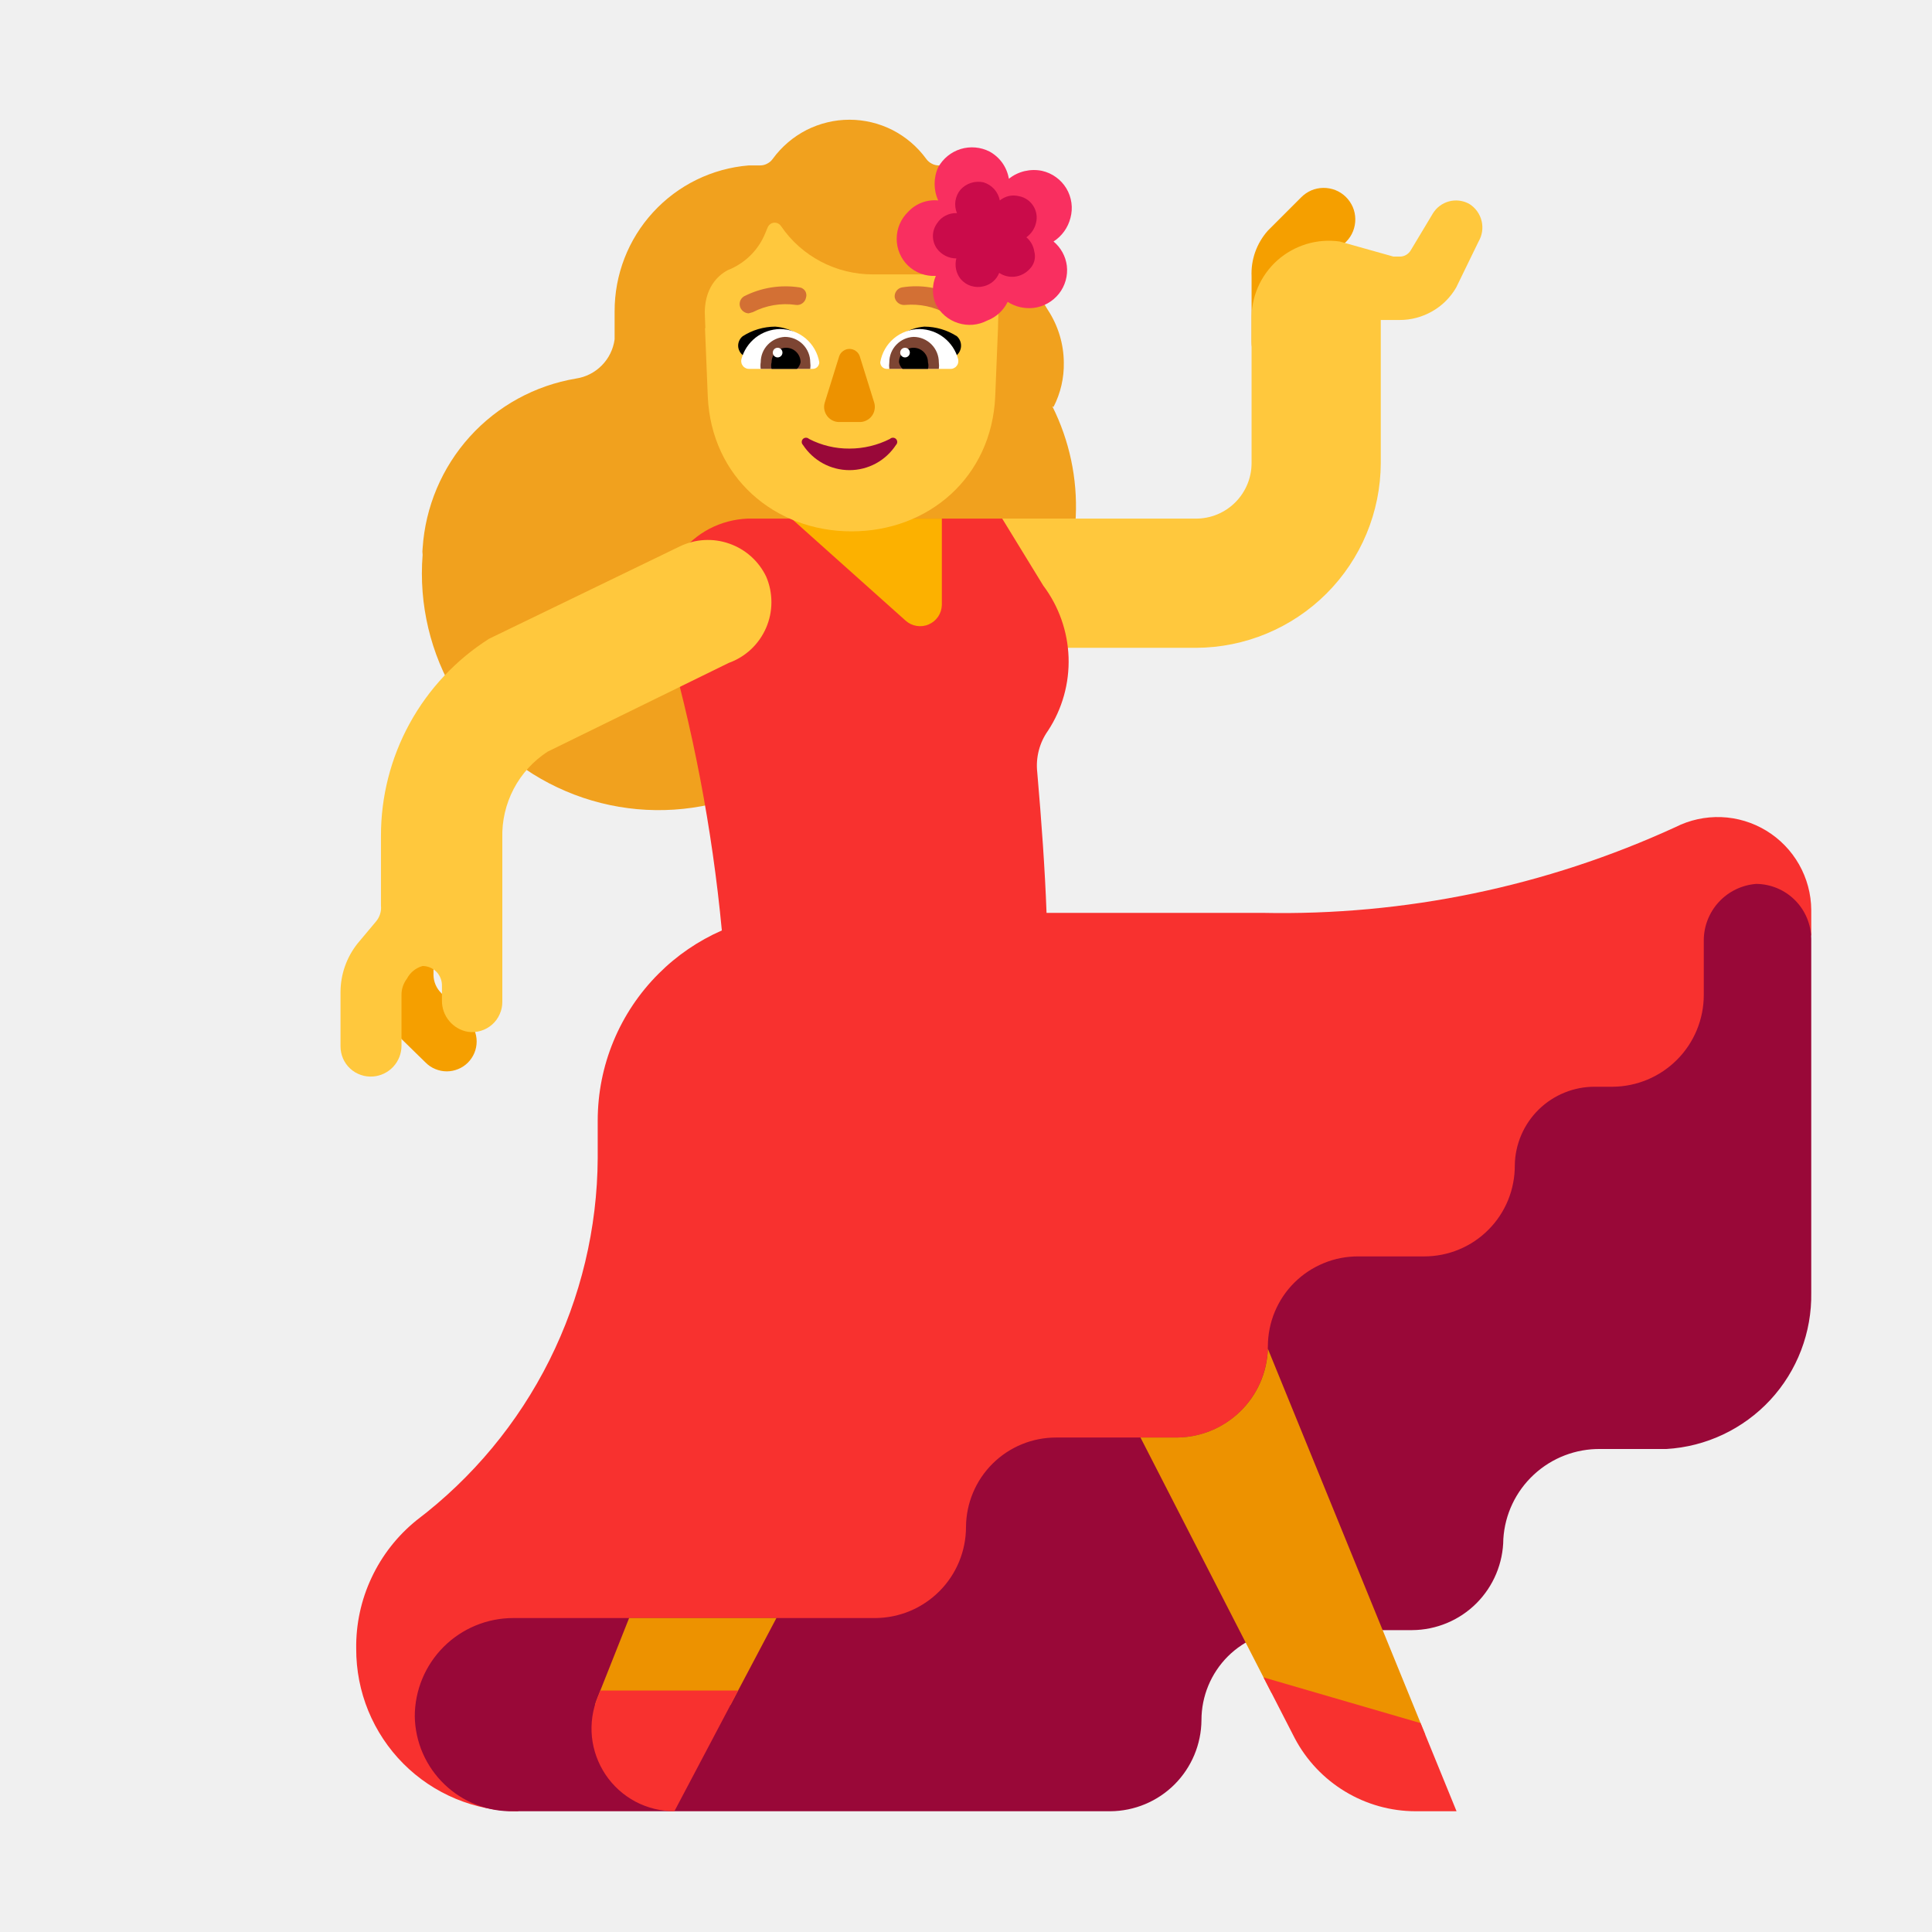
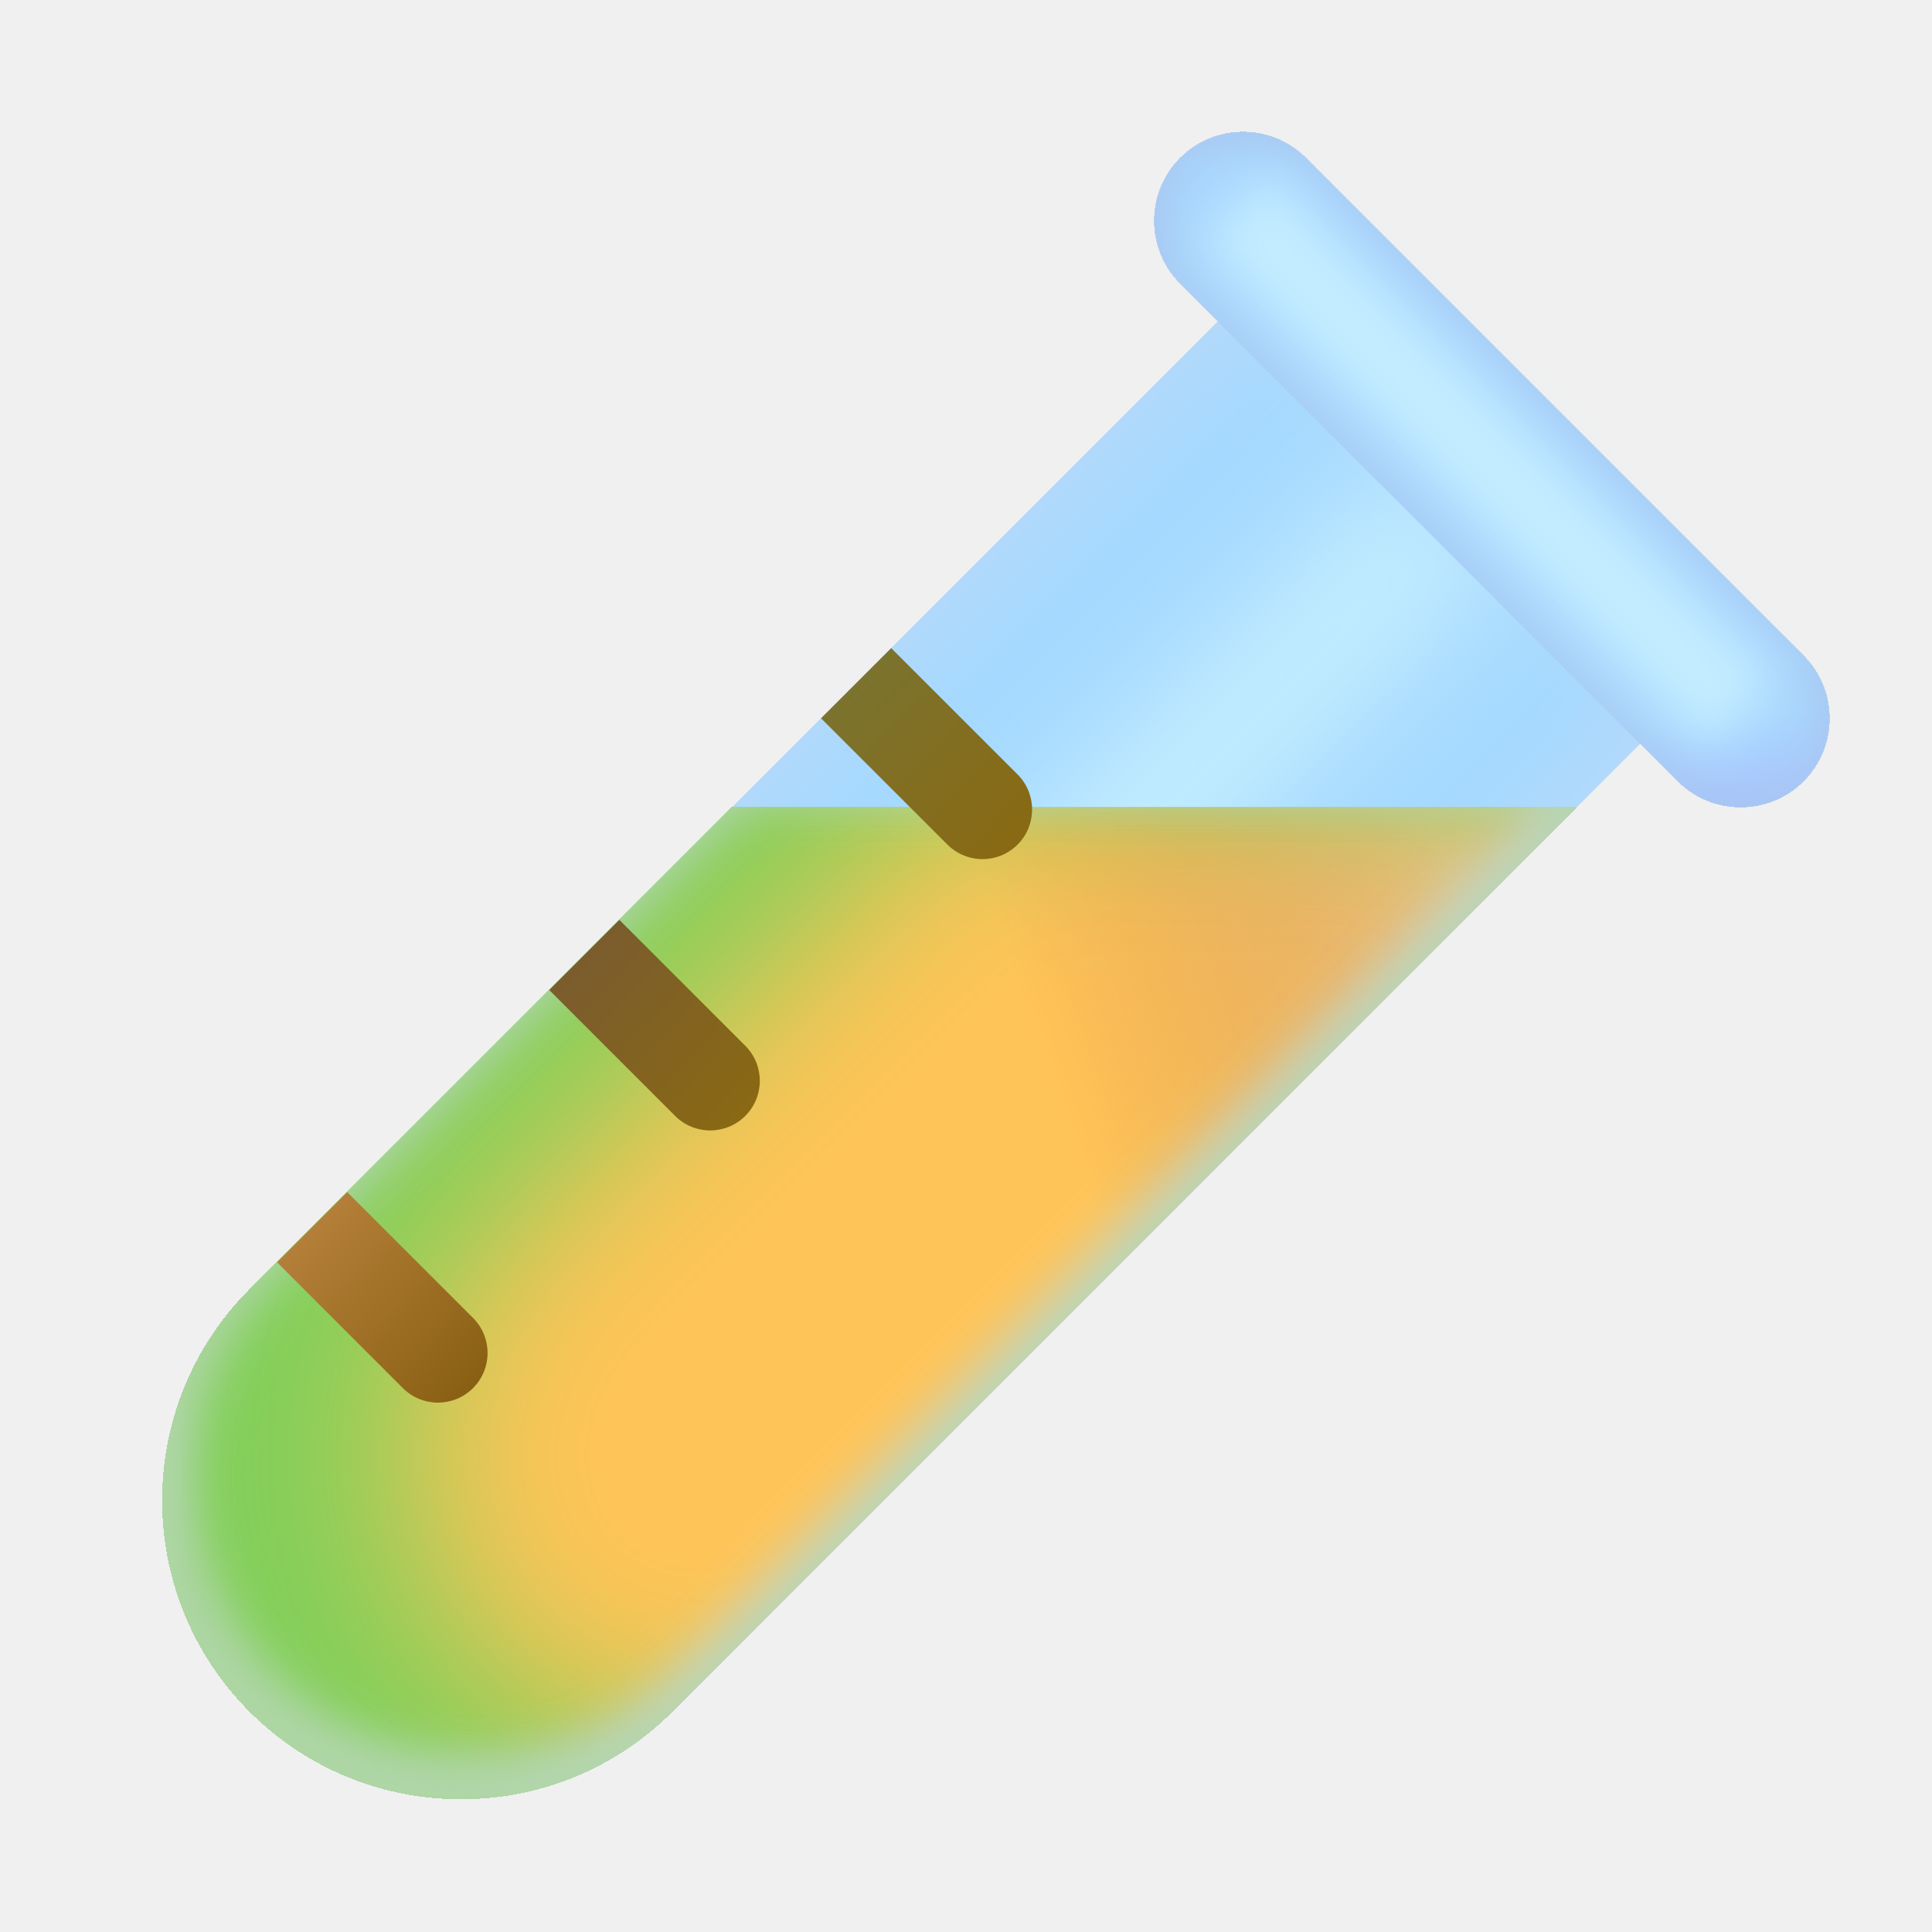
<svg xmlns="http://www.w3.org/2000/svg" width="32" height="32" viewBox="0 0 32 32" fill="none">
-   <path d="M17.45 6.74C17.567 6.511 17.626 6.257 17.62 6C17.617 5.695 17.526 5.396 17.36 5.14C17.198 4.89 17.111 4.598 17.11 4.3V4.3C17.11 3.886 16.946 3.49 16.653 3.197C16.36 2.904 15.964 2.74 15.55 2.74V2.74C15.509 2.74 15.468 2.73 15.432 2.71C15.395 2.691 15.364 2.664 15.34 2.63C15.194 2.43 15.003 2.267 14.783 2.154C14.562 2.042 14.318 1.983 14.07 1.983C13.822 1.983 13.578 2.042 13.357 2.154C13.137 2.267 12.946 2.43 12.8 2.63C12.776 2.664 12.745 2.691 12.708 2.71C12.672 2.73 12.631 2.74 12.59 2.74H12.4C11.793 2.79 11.228 3.067 10.817 3.516C10.405 3.964 10.178 4.551 10.18 5.16V5.62C10.158 5.783 10.084 5.935 9.968 6.052C9.853 6.169 9.703 6.246 9.54 6.27C8.862 6.384 8.242 6.723 7.781 7.233C7.32 7.743 7.045 8.394 7 9.08C6.995 9.117 6.995 9.154 7 9.19C6.935 10.009 7.13 10.828 7.556 11.53C7.981 12.233 8.617 12.784 9.373 13.105C10.129 13.427 10.967 13.503 11.769 13.323C12.57 13.142 13.295 12.715 13.84 12.1H14.11C14.743 12.101 15.365 11.939 15.918 11.631C16.47 11.323 16.935 10.879 17.268 10.341C17.6 9.803 17.79 9.189 17.818 8.557C17.847 7.925 17.713 7.296 17.43 6.73L17.45 6.74Z" fill="#F1A11E" />
-   <path d="M21.23 6.17C21.097 6.17 20.97 6.117 20.876 6.024C20.782 5.93 20.73 5.803 20.73 5.67V4.58C20.717 4.301 20.814 4.029 21 3.82L21.55 3.27C21.598 3.221 21.655 3.182 21.718 3.154C21.781 3.127 21.849 3.113 21.918 3.112C21.986 3.111 22.055 3.124 22.119 3.149C22.182 3.174 22.241 3.212 22.29 3.26C22.339 3.308 22.378 3.365 22.406 3.428C22.433 3.491 22.447 3.559 22.448 3.628C22.449 3.697 22.436 3.765 22.411 3.829C22.386 3.893 22.348 3.951 22.3 4L21.75 4.55V5.67C21.75 5.737 21.736 5.804 21.71 5.866C21.684 5.928 21.645 5.984 21.596 6.031C21.548 6.078 21.49 6.114 21.427 6.138C21.364 6.162 21.297 6.173 21.23 6.17Z" fill="#F59F00" />
-   <path d="M24.34 3.38C24.238 3.321 24.116 3.305 24.002 3.335C23.888 3.365 23.79 3.439 23.73 3.54L23.37 4.14C23.351 4.174 23.324 4.202 23.29 4.222C23.257 4.241 23.219 4.251 23.18 4.25H23.08L22.19 4C22.006 3.974 21.818 3.988 21.64 4.042C21.462 4.096 21.297 4.188 21.158 4.311C21.019 4.435 20.909 4.588 20.835 4.758C20.761 4.929 20.725 5.114 20.73 5.3V5.3V7.67C20.73 7.914 20.633 8.148 20.46 8.321C20.288 8.493 20.054 8.59 19.81 8.59H16.6V10.73H19.81C20.621 10.727 21.397 10.404 21.971 9.831C22.544 9.258 22.867 8.481 22.87 7.67V5.3H23.18C23.37 5.301 23.557 5.251 23.723 5.156C23.888 5.062 24.025 4.925 24.12 4.76L24.49 4C24.55 3.897 24.568 3.775 24.54 3.66C24.512 3.544 24.44 3.444 24.34 3.38V3.38Z" fill="#FFC83D" />
-   <path d="M16.6 8.59L17.28 9.7C17.538 10.043 17.684 10.458 17.699 10.887C17.713 11.317 17.595 11.74 17.36 12.1C17.217 12.3 17.153 12.546 17.18 12.79C17.251 13.607 17.308 14.403 17.334 15.12H20.91C23.268 15.169 25.606 14.684 27.75 13.7C27.985 13.581 28.247 13.524 28.511 13.534C28.774 13.544 29.031 13.622 29.256 13.759C29.481 13.896 29.668 14.089 29.798 14.318C29.928 14.547 29.998 14.806 30 15.07V15.484L27.75 20.446C27.75 23.924 10.261 27.964 8.58 30C8.227 30 7.878 29.93 7.552 29.795C7.226 29.66 6.93 29.462 6.681 29.212C6.432 28.962 6.235 28.665 6.101 28.339C5.967 28.012 5.899 27.663 5.9 27.31C5.894 26.902 5.981 26.499 6.155 26.13C6.328 25.761 6.583 25.436 6.9 25.18C7.827 24.477 8.58 23.57 9.1 22.53C9.62 21.489 9.894 20.343 9.9 19.18V18.56C9.9 17.648 10.262 16.773 10.908 16.128C11.212 15.823 11.569 15.581 11.956 15.411C11.796 13.721 11.476 12.05 11 10.42C10.948 10.207 10.944 9.985 10.988 9.77C11.032 9.555 11.124 9.353 11.256 9.178C11.388 9.003 11.557 8.859 11.752 8.757C11.946 8.656 12.161 8.599 12.38 8.59H16.6Z" fill="#F8312F" />
-   <path d="M29.09 14.64C28.853 14.658 28.631 14.765 28.47 14.939C28.309 15.113 28.219 15.342 28.22 15.58V16.48C28.22 16.881 28.061 17.267 27.778 17.551C27.495 17.836 27.111 17.997 26.71 18H26.42C26.072 17.997 25.736 18.133 25.487 18.376C25.238 18.62 25.095 18.952 25.09 19.3C25.091 19.498 25.053 19.694 24.979 19.877C24.904 20.06 24.794 20.227 24.654 20.367C24.515 20.508 24.349 20.619 24.166 20.695C23.984 20.771 23.788 20.81 23.59 20.81H22.5C22.303 20.809 22.108 20.846 21.927 20.921C21.745 20.995 21.579 21.105 21.44 21.243C21.3 21.381 21.19 21.546 21.114 21.728C21.039 21.909 21 22.104 21 22.3C20.997 22.7 20.837 23.082 20.555 23.365C20.272 23.648 19.89 23.808 19.49 23.81H17.49C17.096 23.81 16.719 23.966 16.44 24.243C16.161 24.52 16.003 24.897 16 25.29C16 25.689 15.842 26.072 15.561 26.354C15.28 26.637 14.899 26.797 14.5 26.8H8.5C8.068 26.8 7.653 26.972 7.347 27.278C7.042 27.583 6.87 27.998 6.87 28.43C6.874 28.641 6.919 28.849 7.004 29.043C7.089 29.236 7.211 29.41 7.363 29.556C7.516 29.702 7.695 29.817 7.892 29.893C8.089 29.969 8.299 30.005 8.51 30H18.39C18.79 29.997 19.172 29.838 19.455 29.555C19.737 29.272 19.897 28.89 19.9 28.49C19.9 28.095 20.057 27.716 20.336 27.436C20.616 27.157 20.995 27 21.39 27H23.39C23.79 26.997 24.172 26.838 24.455 26.555C24.737 26.272 24.897 25.89 24.9 25.49C24.925 25.082 25.107 24.7 25.407 24.423C25.706 24.146 26.102 23.994 26.51 24H27.6C28.257 23.962 28.873 23.67 29.321 23.188C29.768 22.705 30.011 22.068 30 21.41V15.55C29.997 15.31 29.901 15.08 29.73 14.909C29.56 14.739 29.33 14.643 29.09 14.64V14.64Z" fill="#990838" />
-   <path d="M20.541 23.379C20.823 23.105 20.987 22.733 21 22.34L23.607 28.73L21.059 28.038L18.89 23.81H19.49C19.883 23.808 20.259 23.653 20.541 23.379Z" fill="#ED9200" />
-   <path d="M9.9 28.11L10.42 26.8H12.86L12.1 28.238H9.855C9.868 28.195 9.883 28.152 9.9 28.11Z" fill="#ED9200" />
-   <path d="M20.928 27.783L23.529 28.54L24.125 30H23.445C23.033 29.999 22.63 29.886 22.277 29.672C21.925 29.459 21.637 29.154 21.445 28.79L20.928 27.783ZM12.226 28H9.944L9.9 28.11C9.814 28.318 9.782 28.544 9.804 28.768C9.827 28.992 9.905 29.207 10.03 29.394C10.156 29.581 10.325 29.734 10.524 29.84C10.723 29.945 10.945 30 11.17 30L12.226 28Z" fill="#F8312F" />
-   <path d="M13.11 8.59L15 10.28C15.051 10.326 15.114 10.356 15.182 10.367C15.25 10.378 15.32 10.37 15.383 10.342C15.446 10.315 15.5 10.27 15.539 10.213C15.577 10.156 15.598 10.089 15.6 10.02V8.59H13.11Z" fill="#FCB100" />
-   <path d="M11.677 5.435H11.683L11.678 5.308L11.673 5.161C11.683 4.707 11.947 4.53 12.059 4.472C12.067 4.469 12.075 4.466 12.084 4.462C12.092 4.458 12.101 4.455 12.108 4.452C12.363 4.335 12.568 4.129 12.676 3.86L12.715 3.767C12.754 3.674 12.876 3.66 12.935 3.743C13.277 4.247 13.85 4.545 14.456 4.545H15.992C16.08 4.545 16.53 4.589 16.535 5.23L16.53 5.435H16.53L16.484 6.567C16.425 7.903 15.38 8.801 14.104 8.801C12.828 8.801 11.782 7.903 11.723 6.567L11.677 5.435Z" fill="#FFC83D" />
-   <path d="M13.199 5.527C13.307 5.595 13.397 5.689 13.46 5.8C13.322 5.842 13.189 5.884 13.059 5.925C12.877 5.982 12.7 6.038 12.52 6.09L12.3 5.88C12.277 5.861 12.258 5.838 12.246 5.811C12.233 5.784 12.226 5.755 12.226 5.725C12.226 5.695 12.233 5.666 12.246 5.639C12.258 5.613 12.277 5.589 12.3 5.57C12.461 5.466 12.648 5.411 12.84 5.41C12.967 5.419 13.091 5.459 13.199 5.527ZM14.952 5.529C14.844 5.597 14.754 5.69 14.69 5.8C15 5.9 15.32 6 15.62 6.09L15.85 5.88C15.871 5.86 15.889 5.837 15.9 5.81C15.912 5.783 15.918 5.754 15.918 5.725C15.918 5.696 15.912 5.667 15.9 5.64C15.889 5.614 15.871 5.59 15.85 5.57C15.689 5.466 15.502 5.411 15.31 5.41C15.183 5.42 15.06 5.461 14.952 5.529Z" fill="black" />
-   <path d="M12.515 5.592C12.631 5.502 12.773 5.452 12.92 5.45C13.076 5.45 13.226 5.506 13.345 5.606C13.464 5.707 13.544 5.847 13.57 6C13.57 6.029 13.558 6.057 13.538 6.078C13.517 6.099 13.489 6.11 13.46 6.11H12.41C12.39 6.111 12.37 6.107 12.352 6.098C12.334 6.09 12.318 6.078 12.306 6.062C12.293 6.047 12.284 6.029 12.28 6.009C12.275 5.99 12.275 5.97 12.28 5.95C12.317 5.808 12.4 5.683 12.515 5.592ZM15.634 5.592C15.519 5.502 15.377 5.452 15.23 5.45C15.074 5.45 14.923 5.506 14.804 5.606C14.685 5.707 14.606 5.847 14.58 6C14.58 6.029 14.591 6.057 14.612 6.078C14.633 6.099 14.661 6.11 14.69 6.11H15.74C15.76 6.111 15.78 6.107 15.798 6.098C15.816 6.09 15.832 6.078 15.844 6.062C15.857 6.047 15.866 6.029 15.87 6.009C15.874 5.99 15.874 5.97 15.87 5.95C15.833 5.808 15.75 5.683 15.634 5.592Z" fill="white" />
-   <path d="M12.716 5.71C12.79 5.632 12.892 5.585 13 5.58C13.111 5.58 13.218 5.624 13.297 5.703C13.376 5.782 13.42 5.889 13.42 6C13.425 6.037 13.425 6.074 13.42 6.11H12.6C12.594 6.074 12.594 6.037 12.6 6C12.6 5.892 12.641 5.788 12.716 5.71ZM15.427 5.703C15.348 5.624 15.241 5.58 15.13 5.58C15.022 5.585 14.92 5.632 14.846 5.71C14.771 5.788 14.73 5.892 14.73 6C14.725 6.037 14.725 6.074 14.73 6.11H15.55C15.555 6.074 15.555 6.037 15.55 6C15.55 5.889 15.506 5.782 15.427 5.703Z" fill="#7D4533" />
-   <path d="M13.19 5.83C13.235 5.875 13.26 5.936 13.26 6C13.252 6.042 13.231 6.081 13.2 6.11H12.78C12.77 6.074 12.77 6.036 12.78 6C12.78 5.936 12.805 5.875 12.85 5.83C12.895 5.785 12.956 5.76 13.02 5.76C13.084 5.76 13.145 5.785 13.19 5.83ZM14.908 5.908C14.896 5.937 14.89 5.968 14.89 6C14.898 6.042 14.919 6.081 14.95 6.11H15.37C15.38 6.074 15.38 6.036 15.37 6C15.37 5.968 15.364 5.937 15.352 5.908C15.34 5.879 15.322 5.853 15.3 5.83C15.277 5.808 15.251 5.79 15.222 5.778C15.193 5.766 15.161 5.76 15.13 5.76C15.098 5.76 15.067 5.766 15.038 5.778C15.009 5.79 14.982 5.808 14.96 5.83C14.938 5.853 14.92 5.879 14.908 5.908Z" fill="black" />
-   <path d="M12.96 5.84C12.96 5.884 12.924 5.92 12.88 5.92C12.836 5.92 12.8 5.884 12.8 5.84C12.8 5.796 12.836 5.76 12.88 5.76C12.924 5.76 12.96 5.796 12.96 5.84ZM15.07 5.84C15.07 5.884 15.034 5.92 14.99 5.92C14.946 5.92 14.91 5.884 14.91 5.84C14.91 5.796 14.946 5.76 14.99 5.76C15.034 5.76 15.07 5.796 15.07 5.84Z" fill="white" />
-   <path d="M14.07 7.43C13.837 7.432 13.607 7.377 13.4 7.27C13.387 7.257 13.369 7.25 13.35 7.25C13.331 7.25 13.313 7.257 13.3 7.27C13.287 7.283 13.279 7.301 13.279 7.32C13.279 7.339 13.287 7.357 13.3 7.37C13.384 7.498 13.498 7.603 13.632 7.676C13.767 7.749 13.917 7.787 14.07 7.787C14.223 7.787 14.373 7.749 14.508 7.676C14.642 7.603 14.756 7.498 14.84 7.37C14.853 7.357 14.861 7.339 14.861 7.32C14.861 7.301 14.853 7.283 14.84 7.27C14.827 7.257 14.809 7.25 14.79 7.25C14.771 7.25 14.753 7.257 14.74 7.27C14.532 7.375 14.303 7.43 14.07 7.43V7.43Z" fill="#990839" />
-   <path d="M13.9 5.9L13.66 6.67C13.649 6.707 13.647 6.745 13.653 6.782C13.66 6.82 13.675 6.855 13.697 6.886C13.719 6.917 13.748 6.942 13.781 6.96C13.815 6.978 13.852 6.989 13.89 6.99H14.25C14.288 6.989 14.325 6.978 14.358 6.96C14.392 6.942 14.421 6.917 14.443 6.886C14.465 6.855 14.48 6.82 14.486 6.782C14.493 6.745 14.491 6.707 14.48 6.67L14.24 5.9C14.228 5.865 14.205 5.834 14.174 5.813C14.144 5.791 14.107 5.779 14.07 5.779C14.033 5.779 13.996 5.791 13.966 5.813C13.935 5.834 13.912 5.865 13.9 5.9Z" fill="#ED9200" />
-   <path d="M15.67 5.19H15.74C15.773 5.196 15.807 5.192 15.838 5.178C15.868 5.163 15.894 5.14 15.91 5.11C15.92 5.093 15.927 5.074 15.929 5.055C15.932 5.035 15.93 5.016 15.925 4.997C15.919 4.978 15.909 4.96 15.896 4.945C15.884 4.93 15.868 4.918 15.85 4.91C15.571 4.762 15.251 4.71 14.94 4.76C14.902 4.767 14.868 4.789 14.846 4.821C14.823 4.853 14.814 4.892 14.82 4.93C14.829 4.969 14.853 5.003 14.886 5.025C14.92 5.047 14.96 5.056 15 5.05C15.232 5.031 15.465 5.079 15.67 5.19ZM12.325 5.167C12.348 5.181 12.373 5.189 12.4 5.19L12.47 5.17C12.688 5.057 12.937 5.015 13.18 5.05C13.218 5.056 13.258 5.047 13.289 5.024C13.321 5.002 13.343 4.968 13.35 4.93C13.356 4.912 13.358 4.892 13.355 4.873C13.353 4.854 13.346 4.835 13.336 4.819C13.325 4.802 13.311 4.789 13.294 4.779C13.278 4.768 13.259 4.762 13.24 4.76C12.925 4.712 12.603 4.764 12.32 4.91C12.288 4.931 12.264 4.963 12.255 5C12.246 5.037 12.251 5.077 12.27 5.11C12.283 5.133 12.302 5.153 12.325 5.167Z" fill="#D37034" />
-   <path d="M6.67 15.38L7.18 15.15V16.15C7.182 16.263 7.229 16.371 7.31 16.45L7.75 16.9C7.796 16.946 7.832 17.001 7.857 17.061C7.882 17.121 7.895 17.185 7.895 17.25C7.895 17.315 7.882 17.38 7.857 17.44C7.832 17.5 7.796 17.554 7.75 17.6C7.704 17.646 7.649 17.683 7.589 17.707C7.529 17.732 7.465 17.745 7.4 17.745C7.335 17.745 7.271 17.732 7.211 17.707C7.15 17.683 7.096 17.646 7.05 17.6L6.6 17.16C6.333 16.895 6.182 16.536 6.18 16.16V15.56C6.352 15.527 6.517 15.466 6.67 15.38V15.38Z" fill="#F59F00" />
-   <path d="M12.69 9.55C12.629 9.423 12.544 9.31 12.439 9.216C12.334 9.122 12.211 9.05 12.079 9.004C11.946 8.957 11.805 8.937 11.665 8.945C11.524 8.953 11.387 8.989 11.26 9.05L8.1 10.58C7.55 10.93 7.097 11.413 6.784 11.985C6.471 12.557 6.308 13.198 6.31 13.85V15C6.315 15.047 6.31 15.094 6.296 15.138C6.282 15.183 6.26 15.224 6.23 15.26L5.92 15.63C5.74 15.858 5.641 16.14 5.64 16.43V17.33C5.64 17.399 5.654 17.468 5.681 17.531C5.709 17.595 5.749 17.652 5.8 17.699C5.851 17.746 5.911 17.782 5.976 17.804C6.042 17.827 6.111 17.836 6.18 17.83C6.308 17.82 6.428 17.762 6.515 17.667C6.602 17.573 6.65 17.449 6.65 17.32V16.48C6.649 16.383 6.681 16.288 6.74 16.21C6.767 16.159 6.803 16.114 6.848 16.078C6.893 16.042 6.944 16.015 7 16V16C7.043 16 7.085 16.009 7.125 16.026C7.164 16.042 7.2 16.067 7.23 16.097C7.26 16.128 7.283 16.165 7.298 16.205C7.314 16.245 7.321 16.287 7.32 16.33V16.57C7.318 16.694 7.36 16.814 7.439 16.909C7.518 17.005 7.628 17.069 7.75 17.09C7.821 17.1 7.894 17.095 7.963 17.074C8.032 17.054 8.096 17.018 8.15 16.971C8.204 16.924 8.247 16.865 8.276 16.799C8.306 16.733 8.321 16.662 8.32 16.59V15.53V13.88C8.312 13.598 8.377 13.318 8.508 13.067C8.639 12.817 8.833 12.604 9.07 12.45L12.07 10.98C12.207 10.931 12.333 10.854 12.44 10.754C12.546 10.654 12.631 10.533 12.689 10.399C12.747 10.265 12.777 10.121 12.777 9.975C12.777 9.829 12.748 9.684 12.69 9.55Z" fill="#FFC83D" />
-   <path d="M17.26 2.83C17.164 2.81 17.066 2.812 16.971 2.834C16.875 2.857 16.787 2.9 16.71 2.96C16.694 2.866 16.657 2.776 16.602 2.698C16.546 2.62 16.474 2.556 16.39 2.51C16.242 2.435 16.071 2.42 15.912 2.468C15.754 2.517 15.62 2.625 15.54 2.77C15.5 2.856 15.48 2.95 15.48 3.045C15.48 3.14 15.5 3.234 15.54 3.32C15.447 3.311 15.354 3.323 15.268 3.356C15.181 3.389 15.103 3.442 15.04 3.51C14.98 3.568 14.933 3.637 14.901 3.713C14.868 3.79 14.852 3.872 14.852 3.955C14.852 4.038 14.868 4.12 14.901 4.197C14.933 4.273 14.98 4.342 15.04 4.4C15.101 4.458 15.173 4.503 15.252 4.532C15.331 4.562 15.416 4.574 15.5 4.57C15.468 4.644 15.452 4.724 15.452 4.805C15.452 4.886 15.468 4.966 15.5 5.04C15.538 5.114 15.59 5.179 15.653 5.232C15.717 5.286 15.79 5.326 15.869 5.351C15.948 5.376 16.031 5.386 16.113 5.379C16.196 5.372 16.276 5.348 16.35 5.31C16.499 5.254 16.62 5.143 16.69 5C16.817 5.082 16.969 5.117 17.12 5.1C17.286 5.08 17.436 4.995 17.54 4.864C17.643 4.733 17.69 4.566 17.67 4.4V4.4C17.65 4.244 17.571 4.101 17.45 4C17.589 3.91 17.689 3.771 17.73 3.61V3.61C17.752 3.528 17.758 3.442 17.746 3.358C17.734 3.274 17.706 3.193 17.662 3.12C17.618 3.047 17.559 2.983 17.49 2.934C17.421 2.884 17.343 2.849 17.26 2.83V2.83Z" fill="#F92F60" />
-   <path d="M16.88 3.25C16.825 3.236 16.767 3.234 16.712 3.246C16.656 3.259 16.604 3.284 16.56 3.32C16.547 3.25 16.514 3.185 16.467 3.132C16.419 3.079 16.358 3.041 16.29 3.02C16.222 3.005 16.151 3.008 16.084 3.029C16.017 3.05 15.957 3.089 15.91 3.14C15.865 3.193 15.836 3.258 15.825 3.327C15.815 3.395 15.823 3.466 15.85 3.53C15.785 3.527 15.72 3.541 15.662 3.571C15.604 3.6 15.555 3.645 15.52 3.7C15.476 3.761 15.452 3.835 15.452 3.91C15.452 3.985 15.476 4.059 15.52 4.12C15.557 4.17 15.606 4.21 15.661 4.238C15.717 4.266 15.778 4.28 15.84 4.28C15.825 4.338 15.823 4.399 15.835 4.458C15.847 4.517 15.873 4.573 15.91 4.62C15.957 4.675 16.018 4.716 16.087 4.737C16.157 4.758 16.23 4.759 16.3 4.74C16.356 4.725 16.408 4.698 16.451 4.66C16.495 4.622 16.528 4.574 16.55 4.52C16.627 4.571 16.719 4.593 16.811 4.582C16.902 4.571 16.987 4.527 17.05 4.46C17.089 4.422 17.118 4.374 17.132 4.321C17.146 4.268 17.145 4.213 17.13 4.16V4.16C17.116 4.07 17.069 3.989 17 3.93C17.081 3.873 17.138 3.787 17.16 3.69V3.69C17.172 3.643 17.174 3.593 17.166 3.545C17.158 3.497 17.14 3.451 17.114 3.41C17.088 3.369 17.054 3.333 17.014 3.306C16.973 3.278 16.928 3.259 16.88 3.25V3.25Z" fill="#CA0B4A" />
+   <g filter="url(#filter0_i_18_24902)">
+     <path d="M21.066 4.43L28.058 11.422L11.132 28.348C9.201 30.279 6.071 30.279 4.14 28.348C2.209 26.417 2.209 23.287 4.14 21.356L21.066 4.43Z" fill="#A5D9FF" />
+   </g>
+   <g filter="url(#filter1_f_18_24902)">
+     <rect x="23.37" y="7.524" width="2.337" height="11.346" transform="rotate(45 23.3696 7.52393)" fill="#C6EFFF" />
+   </g>
+   <g filter="url(#filter2_iii_18_24902)">
+     <path d="M26.112 13.368L11.132 28.348C9.201 30.279 6.071 30.279 4.14 28.348C2.209 26.417 2.209 23.287 4.14 21.356L12.128 13.368H26.112Z" fill="#ffc457" />
+     <path d="M26.112 13.368L11.132 28.348C9.201 30.279 6.071 30.279 4.14 28.348C2.209 26.417 2.209 23.287 4.14 21.356L12.128 13.368H26.112Z" fill="url(#paint0_linear_18_24902)" />
+   </g>
+   <path d="M14.761 10.735L13.599 11.897L15.692 13.989C16.013 14.31 16.533 14.31 16.854 13.989C17.175 13.668 17.175 13.148 16.854 12.827L14.761 10.735Z" fill="url(#paint1_linear_18_24902)" />
+   <path d="M9.097 16.398L10.259 15.236L12.344 17.321C12.665 17.642 12.665 18.162 12.344 18.483C12.023 18.804 11.503 18.804 11.182 18.483L9.097 16.398Z" fill="url(#paint2_linear_18_24902)" />
+   <path d="M4.589 20.907L5.751 19.745L7.835 21.829C8.156 22.15 8.156 22.67 7.835 22.991C7.514 23.312 6.993 23.312 6.672 22.991L4.589 20.907Z" fill="url(#paint3_linear_18_24902)" />
+   <g filter="url(#filter3_i_18_24902)">
+     <path d="M19.55 2.617C18.977 3.191 18.977 4.122 19.55 4.696L27.792 12.938C28.366 13.511 29.297 13.511 29.87 12.938C30.444 12.364 30.444 11.433 29.87 10.859L21.628 2.617C21.055 2.044 20.124 2.044 19.55 2.617Z" fill="#A9D8FF" />
+     <path d="M19.55 2.617C18.977 3.191 18.977 4.122 19.55 4.696L27.792 12.938C28.366 13.511 29.297 13.511 29.87 12.938C30.444 12.364 30.444 11.433 29.87 10.859L21.628 2.617C21.055 2.044 20.124 2.044 19.55 2.617Z" fill="url(#paint4_linear_18_24902)" />
+   </g>
+   <g filter="url(#filter4_f_18_24902)">
+     <rect x="19.916" y="4.001" width="1.571" height="11.844" transform="rotate(-45 19.9158 4.00146)" fill="#C4ECFF" />
+   </g>
+   <defs>
+     <filter id="filter0_i_18_24902" x="2.692" y="4.43" width="25.366" height="25.366" filterUnits="userSpaceOnUse" color-interpolation-filters="sRGB">
+       <feFlood flood-opacity="0" result="BackgroundImageFix" />
+       <feBlend mode="normal" in="SourceGraphic" in2="BackgroundImageFix" result="shape" />
+       <feColorMatrix in="SourceAlpha" type="matrix" values="0 0 0 0 0 0 0 0 0 0 0 0 0 0 0 0 0 0 127 0" result="hardAlpha" />
+       <feOffset />
+       <feGaussianBlur stdDeviation="1" />
+       <feComposite in2="hardAlpha" operator="arithmetic" k2="-1" k3="1" />
+       <feColorMatrix type="matrix" values="0 0 0 0 0.745 0 0 0 0 0.851 0 0 0 0 0.965 0 0 0 1 0" />
+       <feBlend mode="normal" in2="shape" result="effect1_innerShadow_18_24902" />
+     </filter>
+     <filter id="filter1_f_18_24902" x="13.347" y="5.524" width="13.675" height="13.675" filterUnits="userSpaceOnUse" color-interpolation-filters="sRGB">
+       <feFlood flood-opacity="0" result="BackgroundImageFix" />
+       <feBlend mode="normal" in="SourceGraphic" in2="BackgroundImageFix" result="shape" />
+       <feGaussianBlur stdDeviation="1" result="effect1_foregroundBlur_18_24902" />
+     </filter>
+     <filter id="filter2_iii_18_24902" x="2.692" y="12.618" width="26.42" height="17.178" filterUnits="userSpaceOnUse" color-interpolation-filters="sRGB">
+       <feFlood flood-opacity="0" result="BackgroundImageFix" />
+       <feBlend mode="normal" in="SourceGraphic" in2="BackgroundImageFix" result="shape" />
+       <feColorMatrix in="SourceAlpha" type="matrix" values="0 0 0 0 0 0 0 0 0 0 0 0 0 0 0 0 0 0 127 0" result="hardAlpha" />
+       <feOffset dx="4" dy="-0.75" />
+       <feGaussianBlur stdDeviation="1.5" />
+       <feComposite in2="hardAlpha" operator="arithmetic" k2="-1" k3="1" />
+       <feColorMatrix type="matrix" values="0 0 0 0 0.506 0 0 0 0 0.812 0 0 0 0 0.349 0 0 0 1 0" />
+       <feBlend mode="normal" in2="shape" result="effect1_innerShadow_18_24902" />
+       <feColorMatrix in="SourceAlpha" type="matrix" values="0 0 0 0 0 0 0 0 0 0 0 0 0 0 0 0 0 0 127 0" result="hardAlpha" />
+       <feOffset dy="-0.4" />
+       <feGaussianBlur stdDeviation="0.5" />
+       <feComposite in2="hardAlpha" operator="arithmetic" k2="-1" k3="1" />
+       <feColorMatrix type="matrix" values="0 0 0 0 0.788 0 0 0 0 0.843 0 0 0 0 0.898 0 0 0 1 0" />
+       <feBlend mode="normal" in2="effect1_innerShadow_18_24902" result="effect2_innerShadow_18_24902" />
+       <feColorMatrix in="SourceAlpha" type="matrix" values="0 0 0 0 0 0 0 0 0 0 0 0 0 0 0 0 0 0 127 0" result="hardAlpha" />
+       <feOffset dx="0.4" dy="-0.4" />
+       <feGaussianBlur stdDeviation="0.5" />
+       <feComposite in2="hardAlpha" operator="arithmetic" k2="-1" k3="1" />
+       <feColorMatrix type="matrix" values="0 0 0 0 0.675 0 0 0 0 0.839 0 0 0 0 0.624 0 0 0 1 0" />
+       <feBlend mode="normal" in2="effect2_innerShadow_18_24902" result="effect3_innerShadow_18_24902" />
+     </filter>
+     <filter id="filter3_i_18_24902" x="19.12" y="2.187" width="11.181" height="11.181" filterUnits="userSpaceOnUse" color-interpolation-filters="sRGB">
+       <feFlood flood-opacity="0" result="BackgroundImageFix" />
+       <feBlend mode="normal" in="SourceGraphic" in2="BackgroundImageFix" result="shape" />
+       <feColorMatrix in="SourceAlpha" type="matrix" values="0 0 0 0 0 0 0 0 0 0 0 0 0 0 0 0 0 0 127 0" result="hardAlpha" />
+       <feOffset />
+       <feGaussianBlur stdDeviation="0.5" />
+       <feComposite in2="hardAlpha" operator="arithmetic" k2="-1" k3="1" />
+       <feColorMatrix type="matrix" values="0 0 0 0 0.659 0 0 0 0 0.776 0 0 0 0 0.937 0 0 0 1 0" />
+       <feBlend mode="normal" in2="shape" result="effect1_innerShadow_18_24902" />
+     </filter>
+     <filter id="filter4_f_18_24902" x="19.166" y="2.14" width="10.986" height="10.986" filterUnits="userSpaceOnUse" color-interpolation-filters="sRGB">
+       <feFlood flood-opacity="0" result="BackgroundImageFix" />
+       <feBlend mode="normal" in="SourceGraphic" in2="BackgroundImageFix" result="shape" />
+       <feGaussianBlur stdDeviation="0.375" result="effect1_foregroundBlur_18_24902" />
+     </filter>
+     <linearGradient id="paint0_linear_18_24902" x1="25.761" y1="13.875" x2="17.074" y2="16.875" gradientUnits="userSpaceOnUse">
+       <stop offset="0.203" stop-color="#ebbf7e" />
+       <stop offset="1" stop-color="#d18c4b" stop-opacity="0" />
+     </linearGradient>
+     <linearGradient id="paint1_linear_18_24902" x1="16.761" y1="14.062" x2="14.011" y2="11.469" gradientUnits="userSpaceOnUse">
+       <stop stop-color="#896913" />
+       <stop offset="1" stop-color="#7b732e" />
+     </linearGradient>
+     <linearGradient id="paint2_linear_18_24902" x1="12.252" y1="18.557" x2="9.508" y2="15.969" gradientUnits="userSpaceOnUse">
+       <stop stop-color="#896913" />
+       <stop offset="1" stop-color="#7b5c2e" />
+     </linearGradient>
+     <linearGradient id="paint3_linear_18_24902" x1="7.743" y1="23.065" x2="5" y2="20.477" gradientUnits="userSpaceOnUse">
+       <stop stop-color="#896013" />
+       <stop offset="1" stop-color="#b47f39" />
+     </linearGradient>
+     <linearGradient id="paint4_linear_18_24902" x1="28.786" y1="13.521" x2="28.656" y2="11.86" gradientUnits="userSpaceOnUse">
+       <stop stop-color="#A8C3FF" />
+       <stop offset="1" stop-color="#A8C3FF" stop-opacity="0" />
+     </linearGradient>
+   </defs>
</svg>
